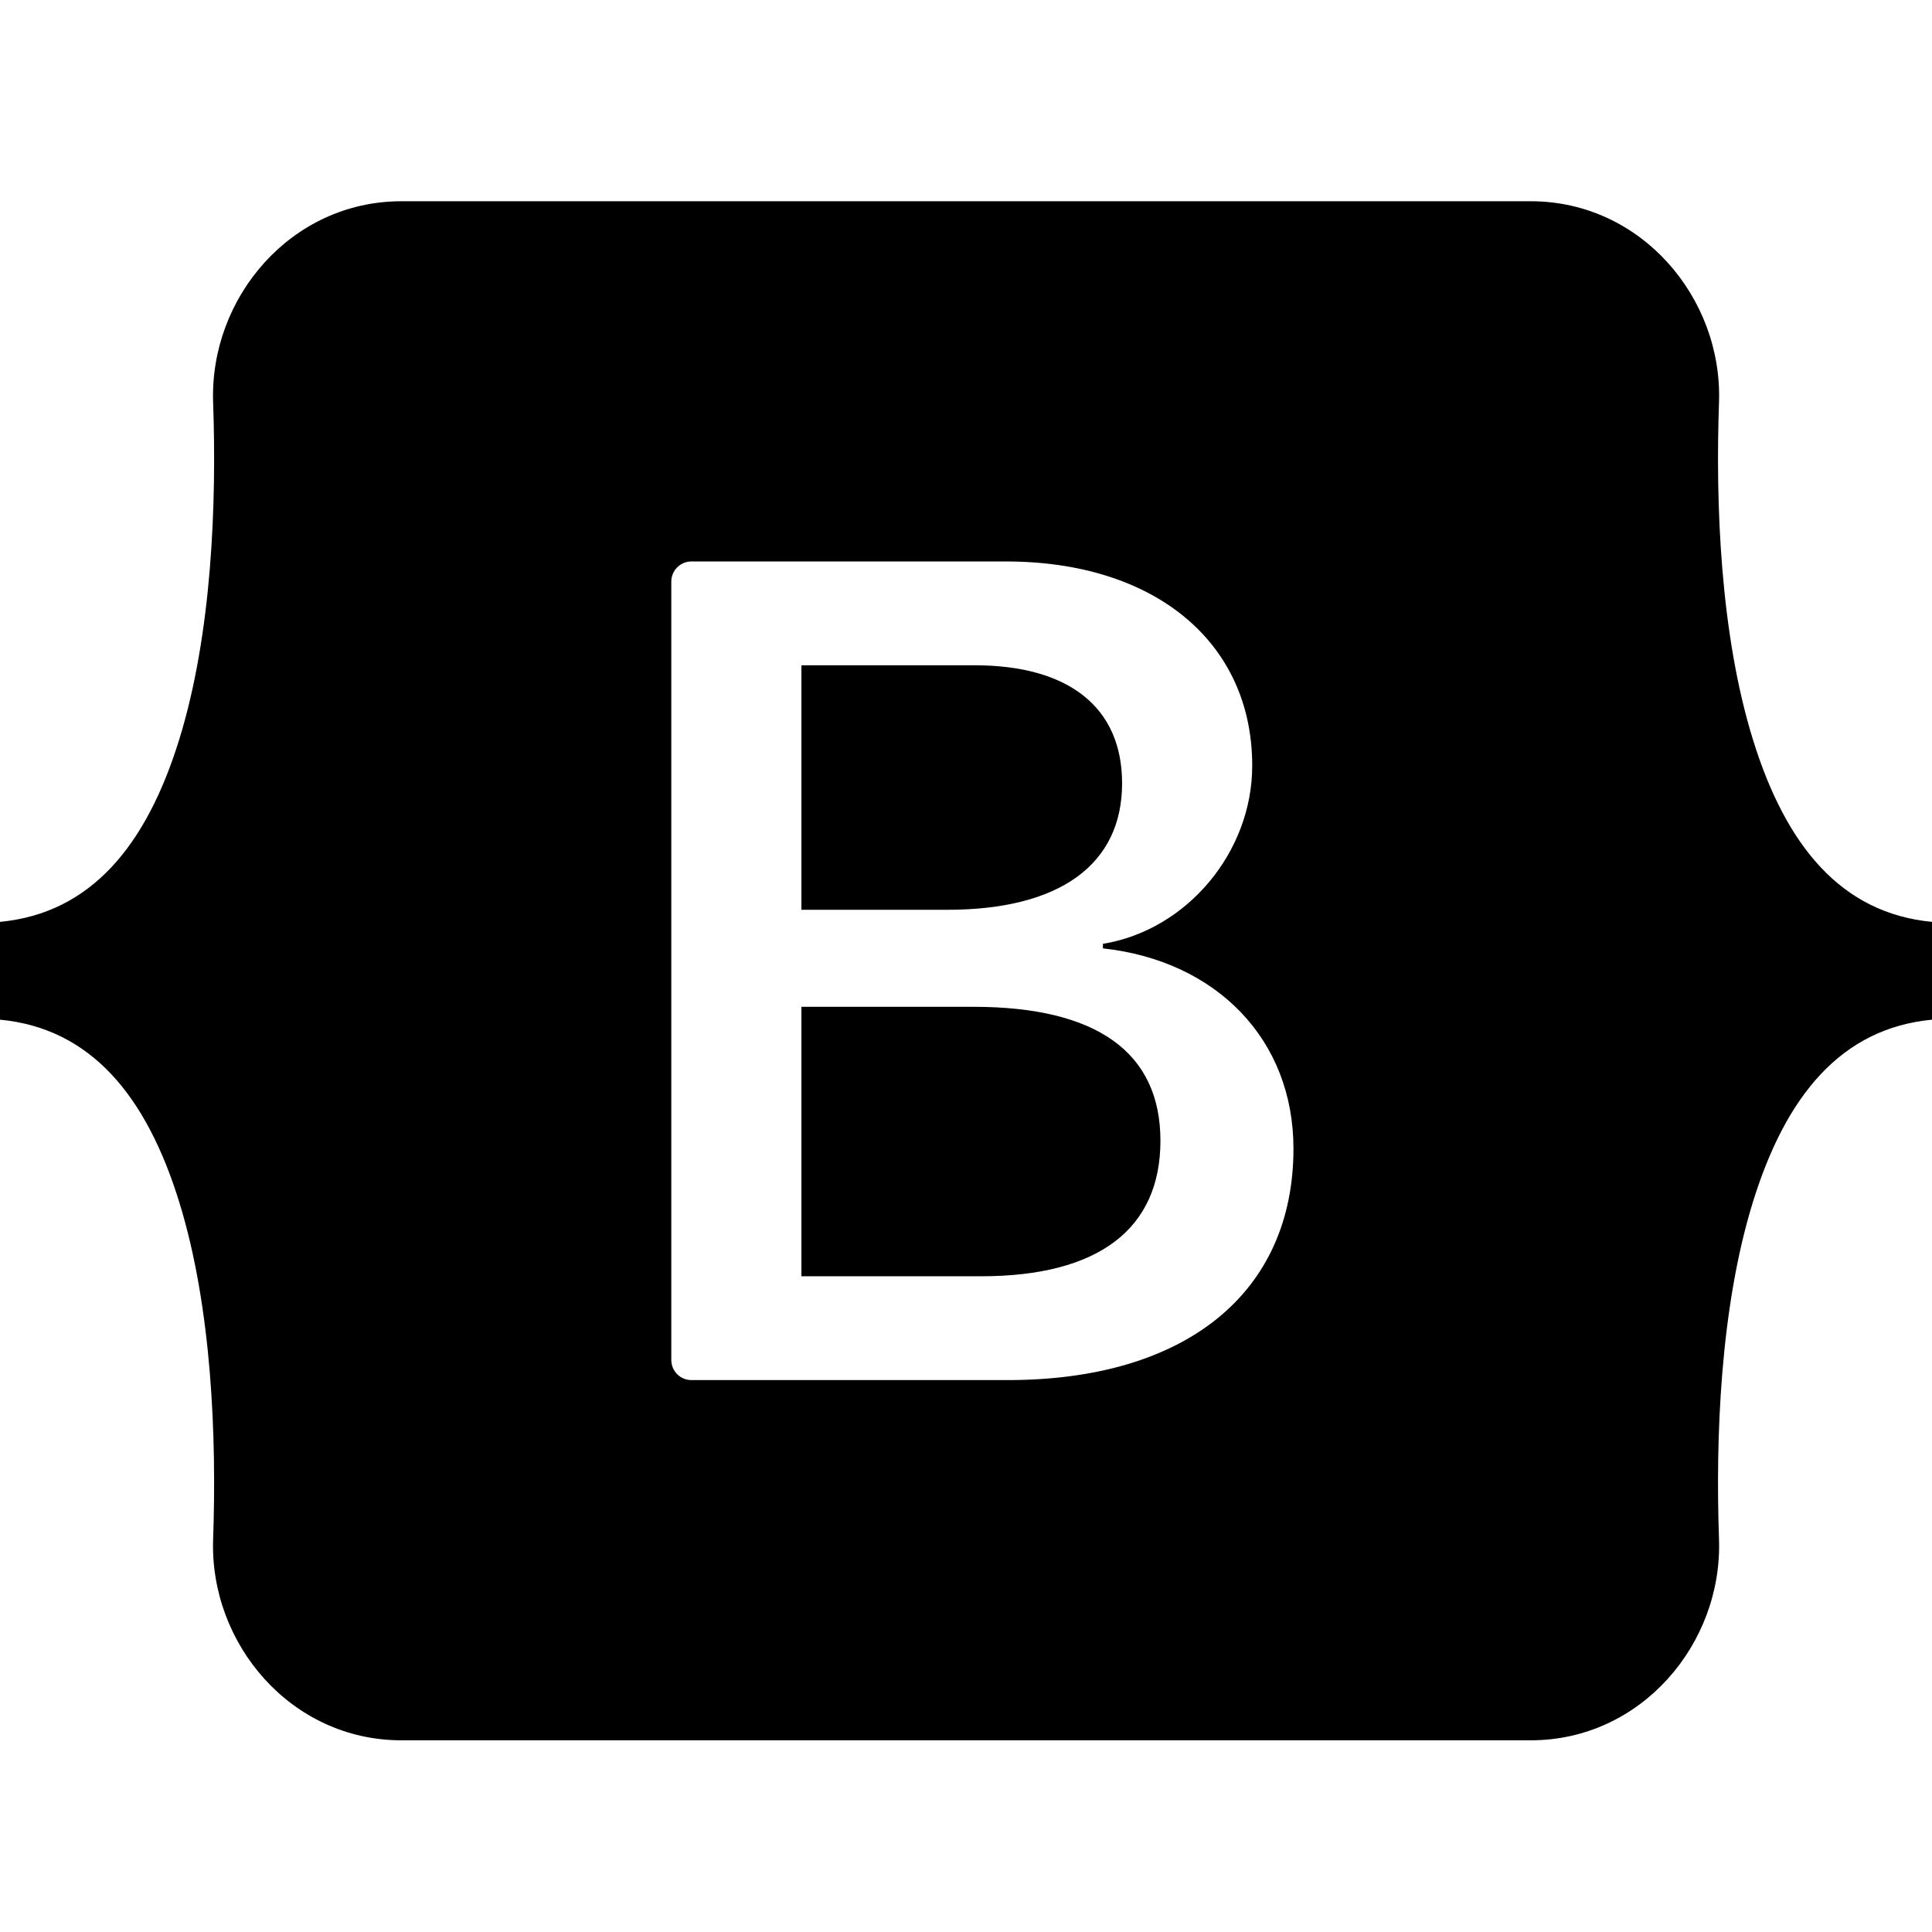
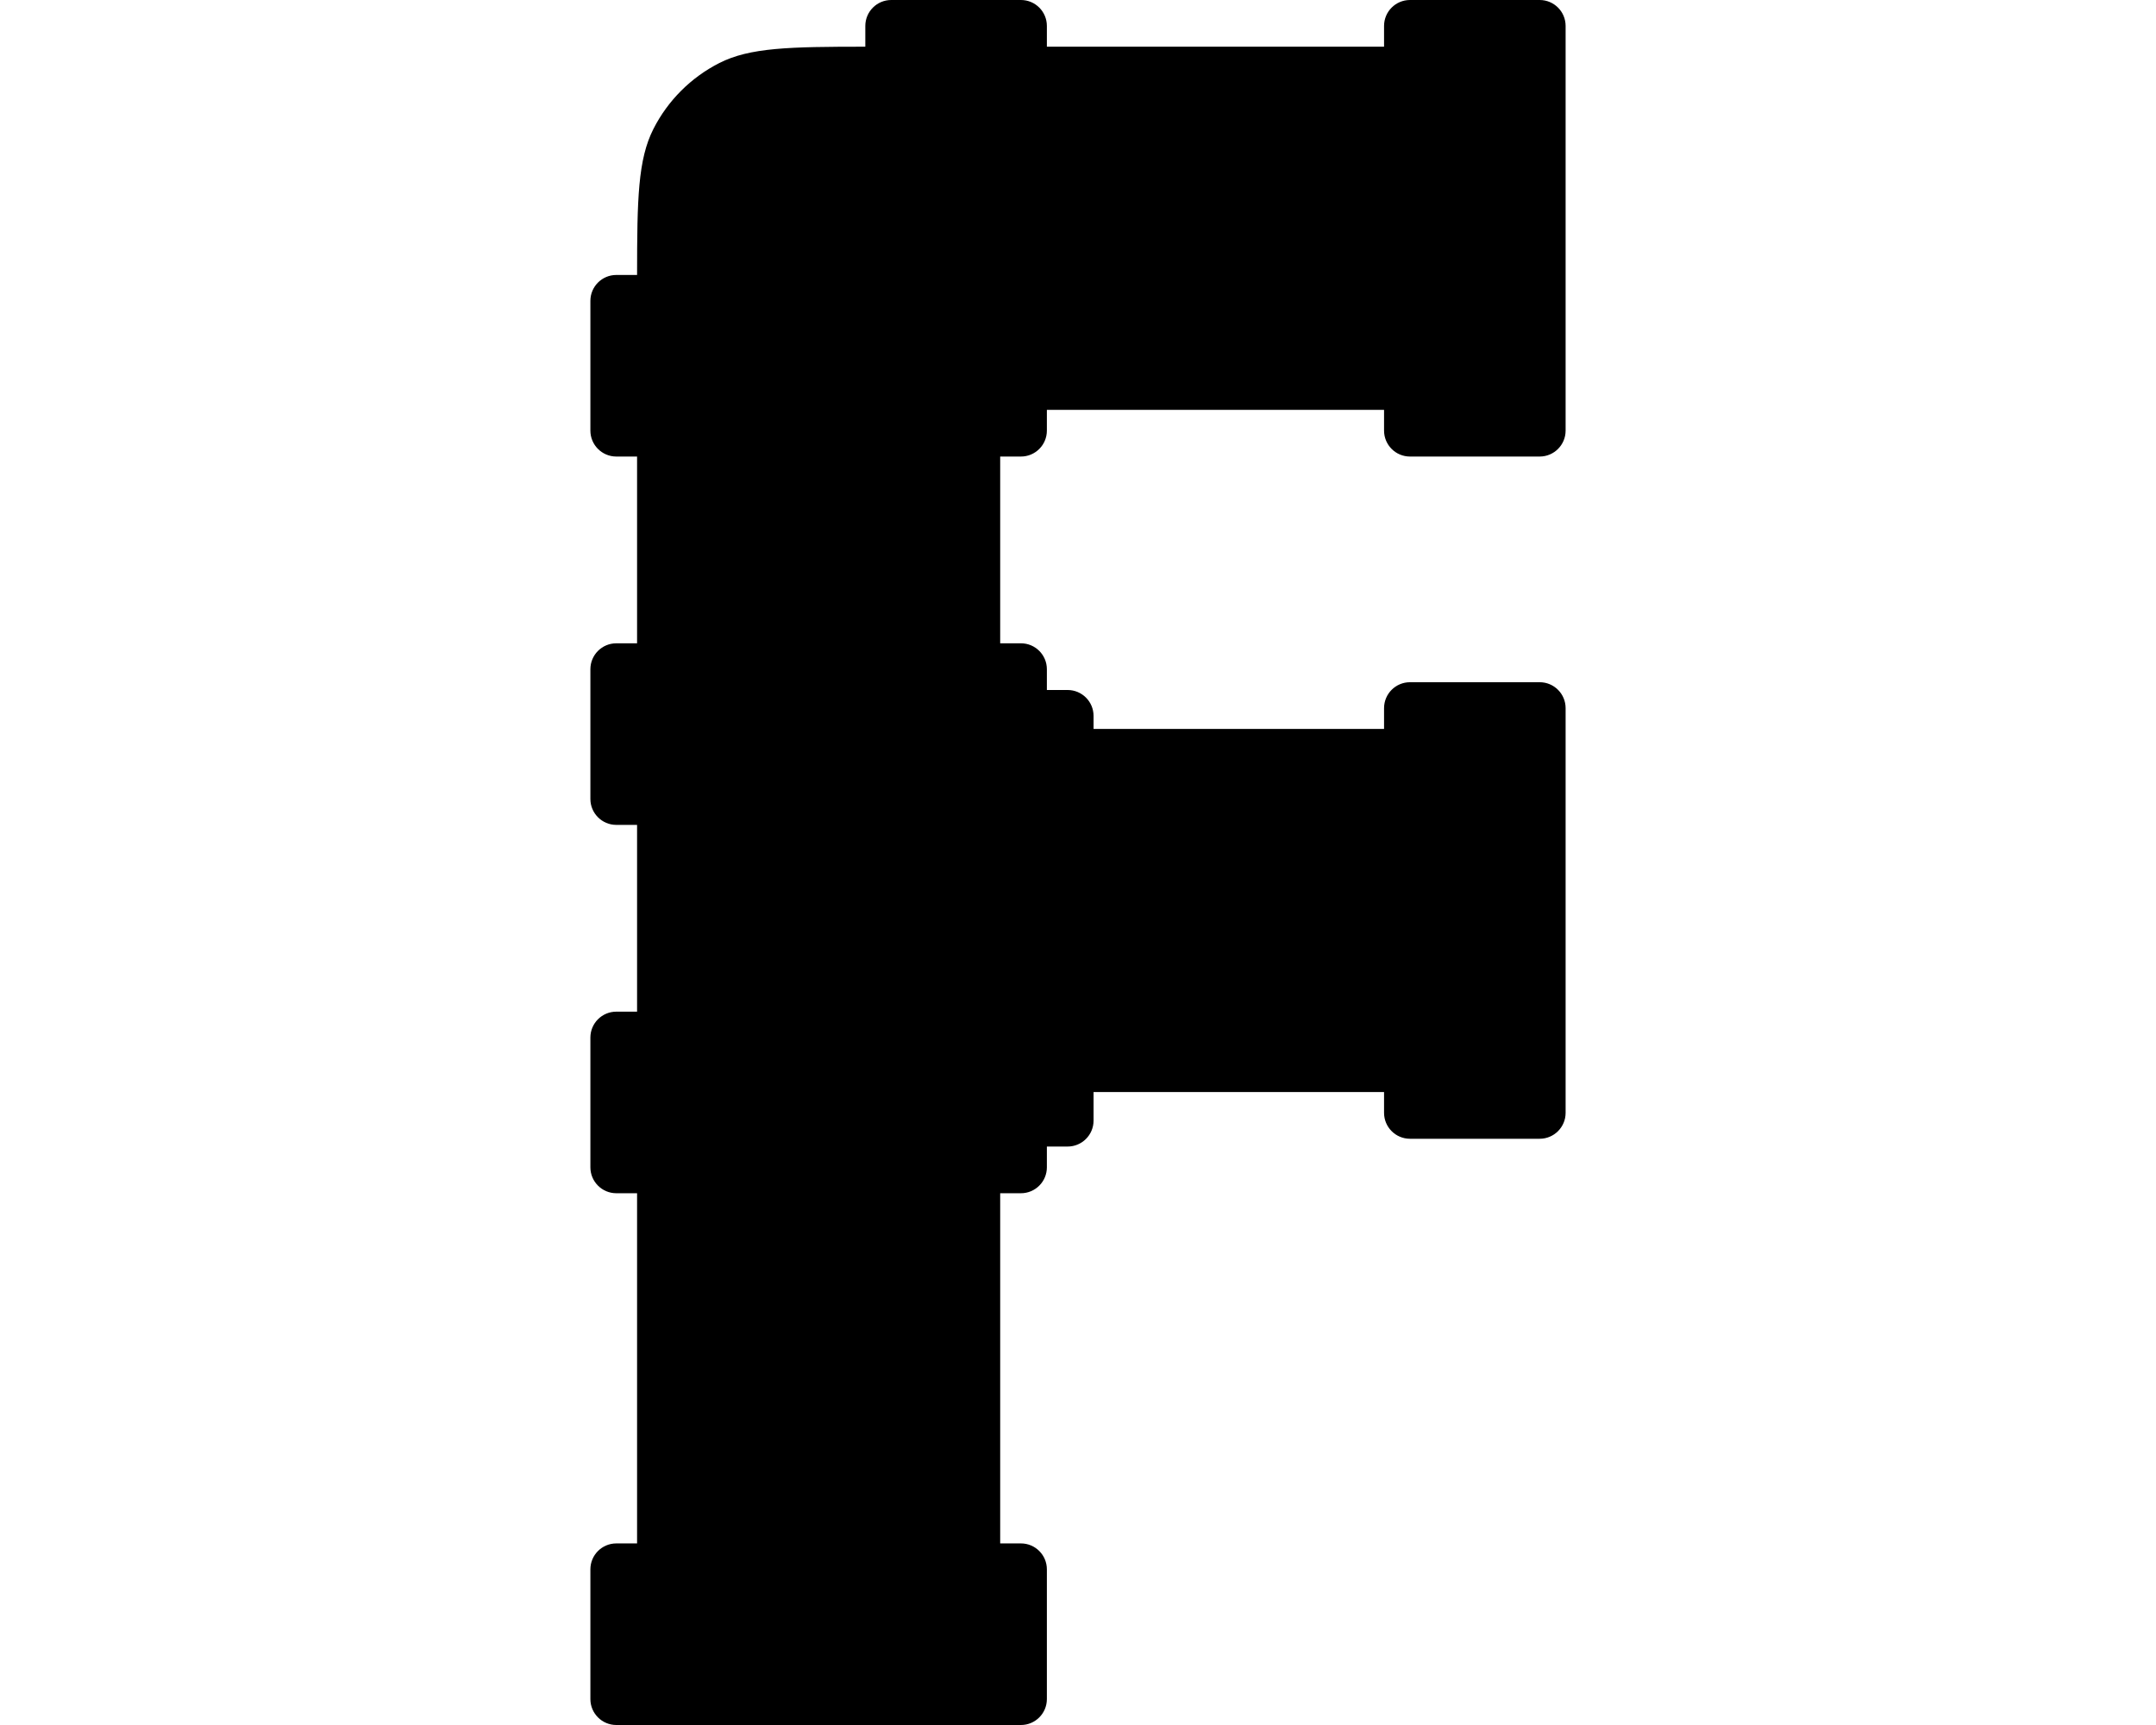
- <svg xmlns="http://www.w3.org/2000/svg" width="192" height="192" fill="none">
-   <path fill="#000" fill-rule="evenodd" d="M39.878 20c-10.955 0-19.06 9.59-18.698 19.988.349 9.99-.104 22.93-3.361 33.48C14.55 84.052 9.026 90.756 0 91.615v9.719c9.026.86 14.55 7.563 17.819 18.147 3.257 10.551 3.71 23.491 3.361 33.48-.362 10.399 7.743 19.988 18.698 19.988h112.258c10.955 0 19.06-9.589 18.697-19.988-.348-9.989.104-22.929 3.362-33.48 3.268-10.584 8.779-17.287 17.805-18.147v-9.719c-9.026-.86-14.537-7.563-17.805-18.147-3.258-10.55-3.71-23.49-3.362-33.48C171.196 29.589 163.091 20 152.136 20H39.878zm88.665 94.15c0 14.32-10.68 23.002-28.404 23.002H68.713a2 2 0 01-2-2V57.797a2 2 0 012-2h31.253c14.779 0 24.478 8.006 24.478 20.296 0 8.626-6.524 16.35-14.837 17.703v.451c11.315 1.24 18.936 9.078 18.936 19.903zM96.848 66.114H79.644v24.3h14.491c11.2 0 17.377-4.51 17.377-12.573 0-7.555-5.311-11.727-14.664-11.727zm-17.204 33.941v26.78h17.84c11.661 0 17.838-4.68 17.838-13.475s-6.35-13.305-18.59-13.305H79.645z" clip-rule="evenodd" />
+ <svg xmlns="http://www.w3.org/2000/svg" width="40" height="32" class="d-block my-1" viewBox="0 0 376 665" fill="none">
+   <path d="M116 0C110.477 0 106 4.477 106 10V18.001C76.686 18.016 61.449 18.319 49.669 24.322C38.755 29.882 29.882 38.755 24.322 49.669C18.319 61.449 18.016 76.686 18.001 106H10C4.477 106 0 110.477 0 116V166C0 171.523 4.477 176 10 176H18V248H10C4.477 248 0 252.477 0 258V308C0 313.523 4.477 318 10 318H18V390H10C4.477 390 0 394.477 0 400V450C0 455.523 4.477 460 10 460H18V595H10C4.477 595 0 599.477 0 605V655C0 660.523 4.477 665 10 665H166C171.523 665 176 660.523 176 655V605C176 599.477 171.523 595 166 595H158V460H166C171.523 460 176 455.523 176 450V442H184C189.523 442 194 437.523 194 432V421H306V429C306 434.523 310.477 439 316 439H366C371.523 439 376 434.523 376 429V273C376 267.477 371.523 263 366 263H316C310.477 263 306 267.477 306 273V281H194V276C194 270.477 189.523 266 184 266H176V258C176 252.477 171.523 248 166 248H158V176H166C171.523 176 176 171.523 176 166V158H306V166C306 171.523 310.477 176 316 176H366C371.523 176 376 171.523 376 166V10C376 4.477 371.523 0 366 0H316C310.477 0 306 4.477 306 10V18H176V10C176 4.477 171.523 0 166 0H116Z" fill="currentColor" />
</svg>
